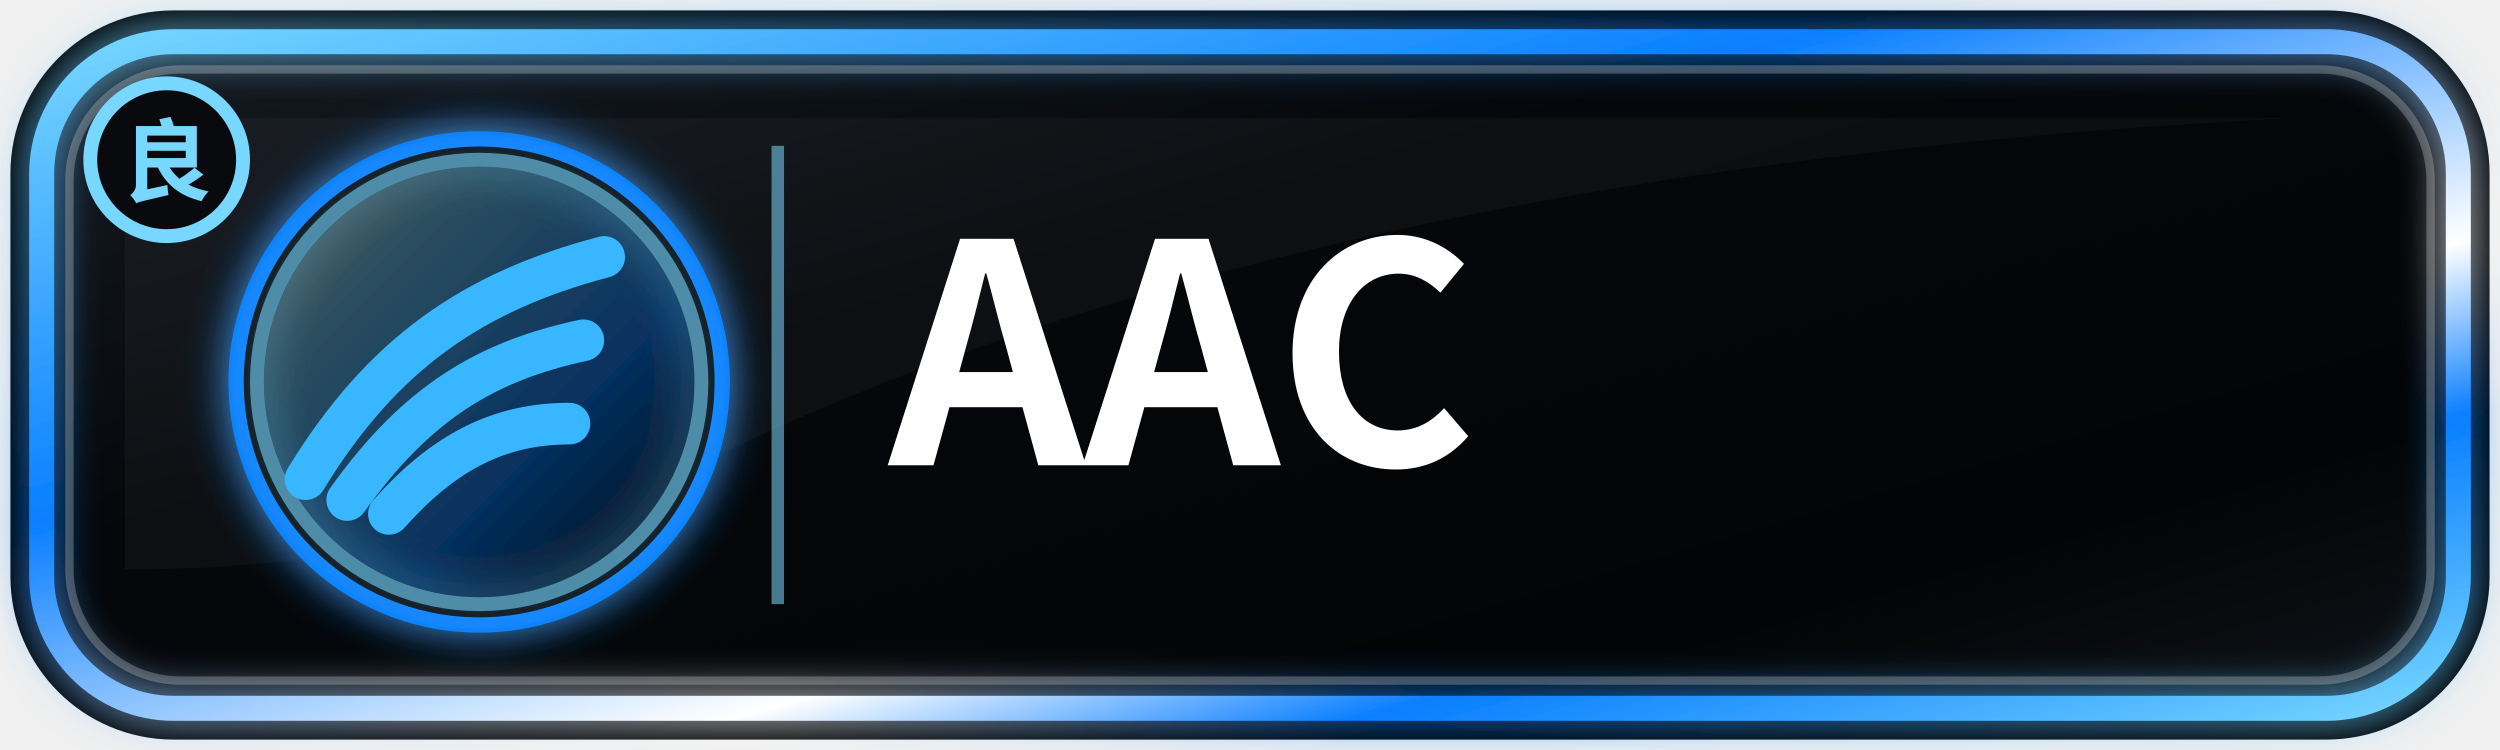
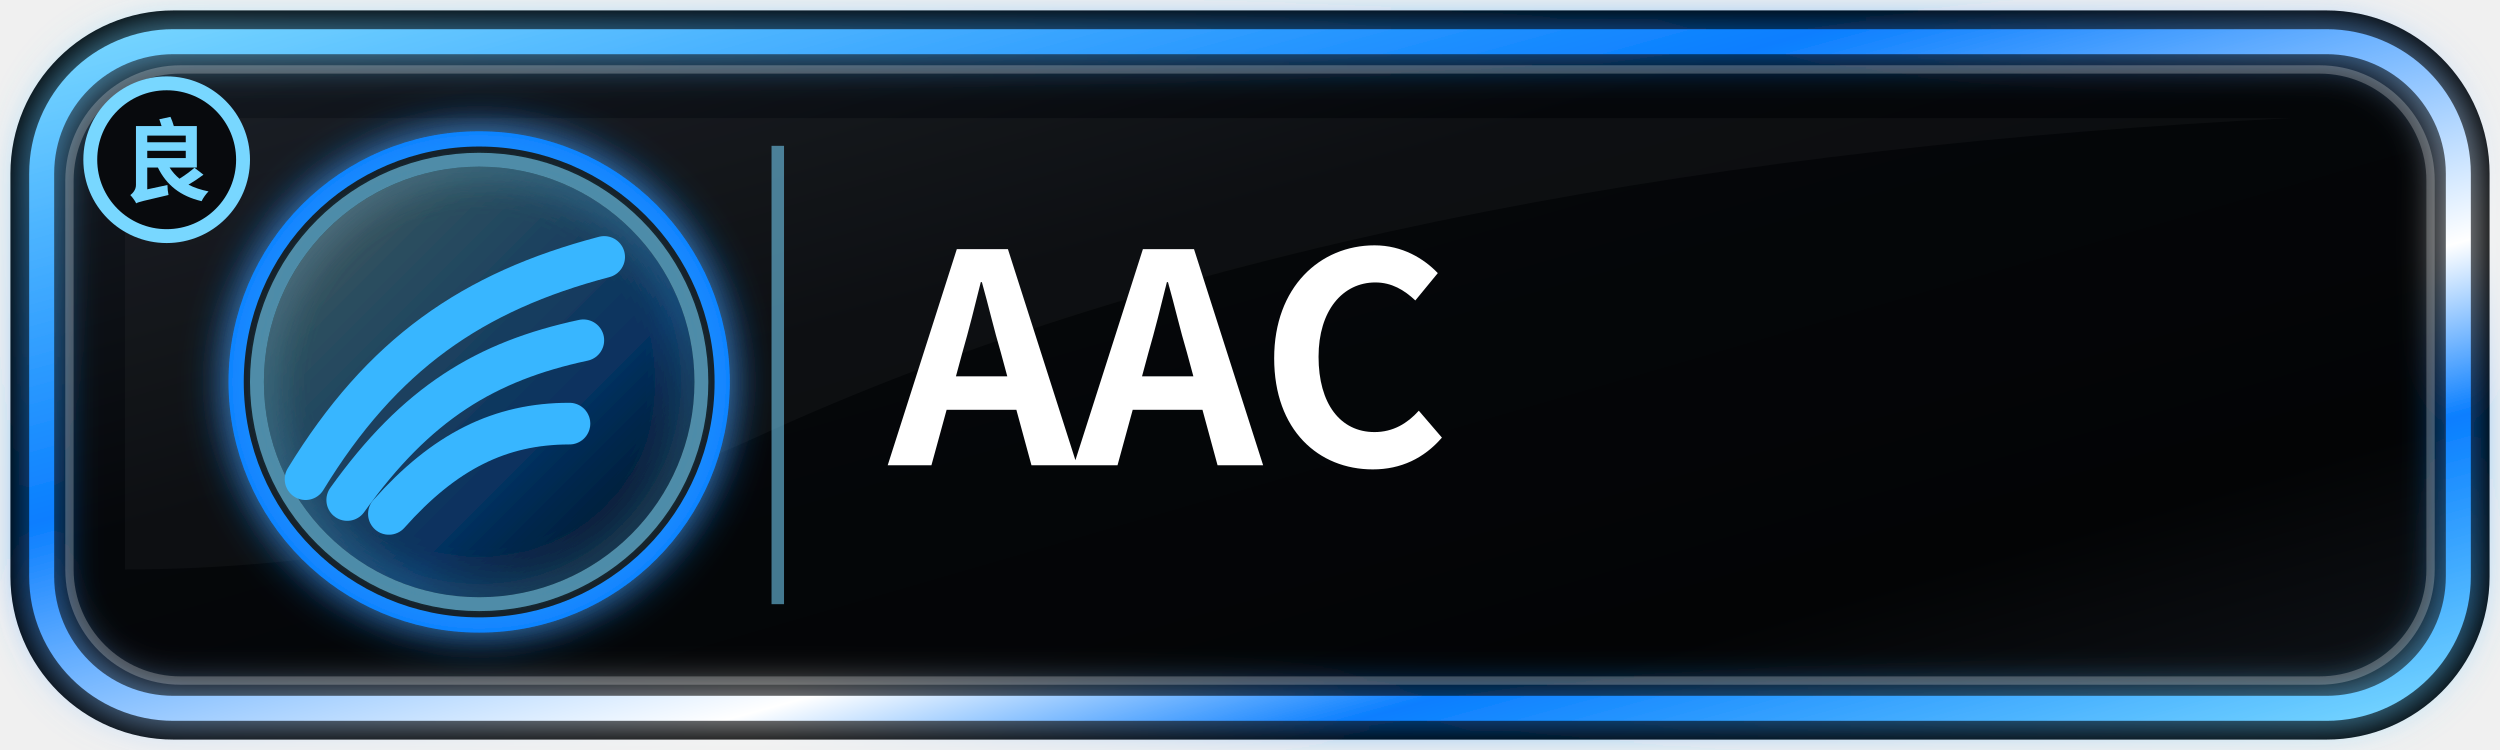
<svg xmlns="http://www.w3.org/2000/svg" width="360" height="108" viewBox="0 0 360 108">
  <defs>
    <linearGradient id="bg" x1="0" y1="0" x2="1" y2="1">
      <stop offset="0" stop-color="#171C24" />
      <stop offset=".38" stop-color="#05070A" />
      <stop offset=".78" stop-color="#030405" />
      <stop offset="1" stop-color="#11151B" />
    </linearGradient>
    <linearGradient id="edge" x1="0" y1="0" x2="1" y2="1">
      <stop offset="0" stop-color="#78D7FF" />
      <stop offset=".36" stop-color="#097EFF" />
      <stop offset=".65" stop-color="#FFFFFF" />
      <stop offset=".78" stop-color="#097EFF" />
      <stop offset="1" stop-color="#78D7FF" />
    </linearGradient>
    <linearGradient id="iconFill" x1="0" y1="0" x2="1" y2="1">
      <stop offset="0" stop-color="#FFFFFF" />
      <stop offset=".25" stop-color="#78D7FF" />
      <stop offset=".65" stop-color="#097EFF" />
      <stop offset="1" stop-color="#0B0D12" />
    </linearGradient>
    <linearGradient id="gold" x1="0" y1="0" x2="1" y2="1">
      <stop offset="0" stop-color="#FFF1A8" />
      <stop offset=".3" stop-color="#FFD45E" />
      <stop offset=".72" stop-color="#B56A00" />
      <stop offset="1" stop-color="#FFF1A8" />
    </linearGradient>
    <filter id="glow" x="-40%" y="-40%" width="180%" height="180%">
      <feGaussianBlur stdDeviation="3" result="b" />
      <feMerge>
        <feMergeNode in="b" />
        <feMergeNode in="SourceGraphic" />
      </feMerge>
    </filter>
    <filter id="soft" x="-20%" y="-20%" width="140%" height="140%">
      <feGaussianBlur stdDeviation="1.2" />
    </filter>
  </defs>
  <rect x="3" y="3" width="354" height="102" rx="22" fill="url(#bg)" stroke="#000000" stroke-width="3" />
  <rect x="6" y="6" width="348" height="96" rx="19" fill="none" stroke="url(#edge)" stroke-width="3.6" filter="url(#glow)" />
  <rect x="10" y="10" width="340" height="88" rx="16" fill="none" stroke="#FFFFFF" stroke-opacity=".24" stroke-width="1.2" />
  <path d="M18 17H330C250 21 173 34 111 62C79 77 45 82 18 82Z" fill="#FFFFFF" opacity=".035" />
  <circle cx="24" cy="23" r="11" fill="#080A0D" stroke="#78D7FF" stroke-width="2" />
  <text x="24" y="28" text-anchor="middle" font-family="Noto Sans CJK SC,Arial,sans-serif" font-size="13" font-weight="900" fill="#78D7FF">良</text>
  <g filter="url(#glow)">
    <circle cx="69" cy="55" r="35" fill="#05070A" stroke="#097EFF" stroke-width="2.2" />
    <circle cx="69" cy="55" r="31" fill="url(#iconFill)" opacity=".34" />
    <circle cx="69" cy="55" r="32" fill="none" stroke="#78D7FF" stroke-opacity=".58" stroke-width="2" filter="url(#glow)" />
    <path d="M44 69c11-18 24-27 43-32M50 72c10-14 20-20 34-23M56 74c8-9 16-13 26-13" fill="none" stroke="#38B6FF" stroke-width="6" stroke-linecap="round" />
  </g>
  <path d="M112 21v66" stroke="#78D7FF" stroke-opacity=".55" stroke-width="1.8" />
-   <text x="128" y="67" font-family="Noto Sans CJK SC,Arial,sans-serif" font-size="44" font-weight="900" fill="#FFFFFF">AAC</text>
+   <text x="128" y="67" font-family="Noto Sans CJK SC,Arial,sans-serif" font-size="42" font-weight="900" fill="#FFFFFF">AAC</text>
</svg>
